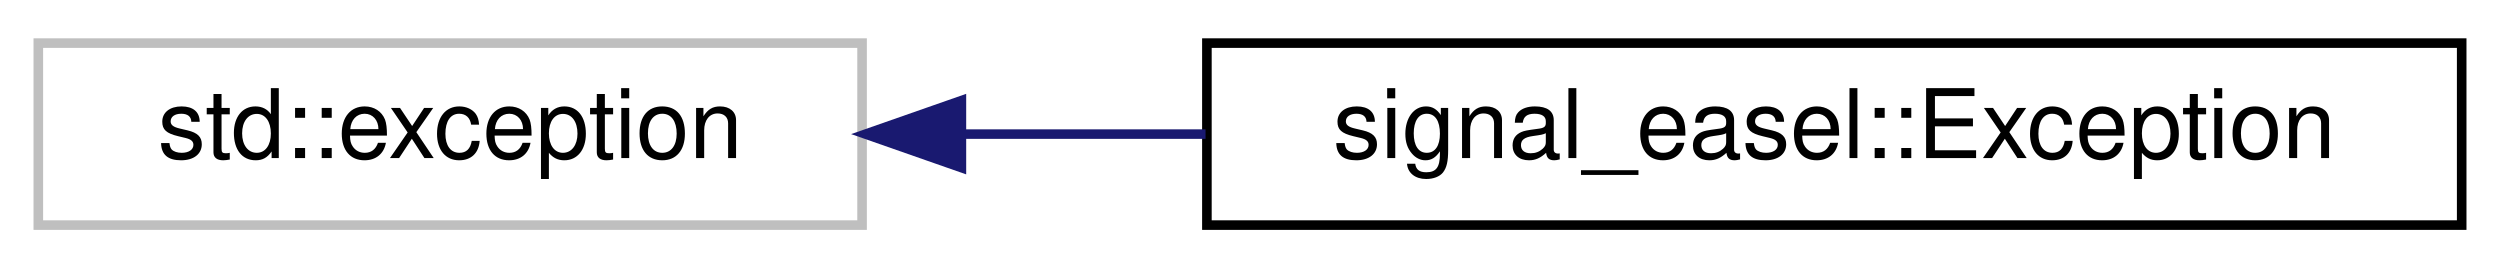
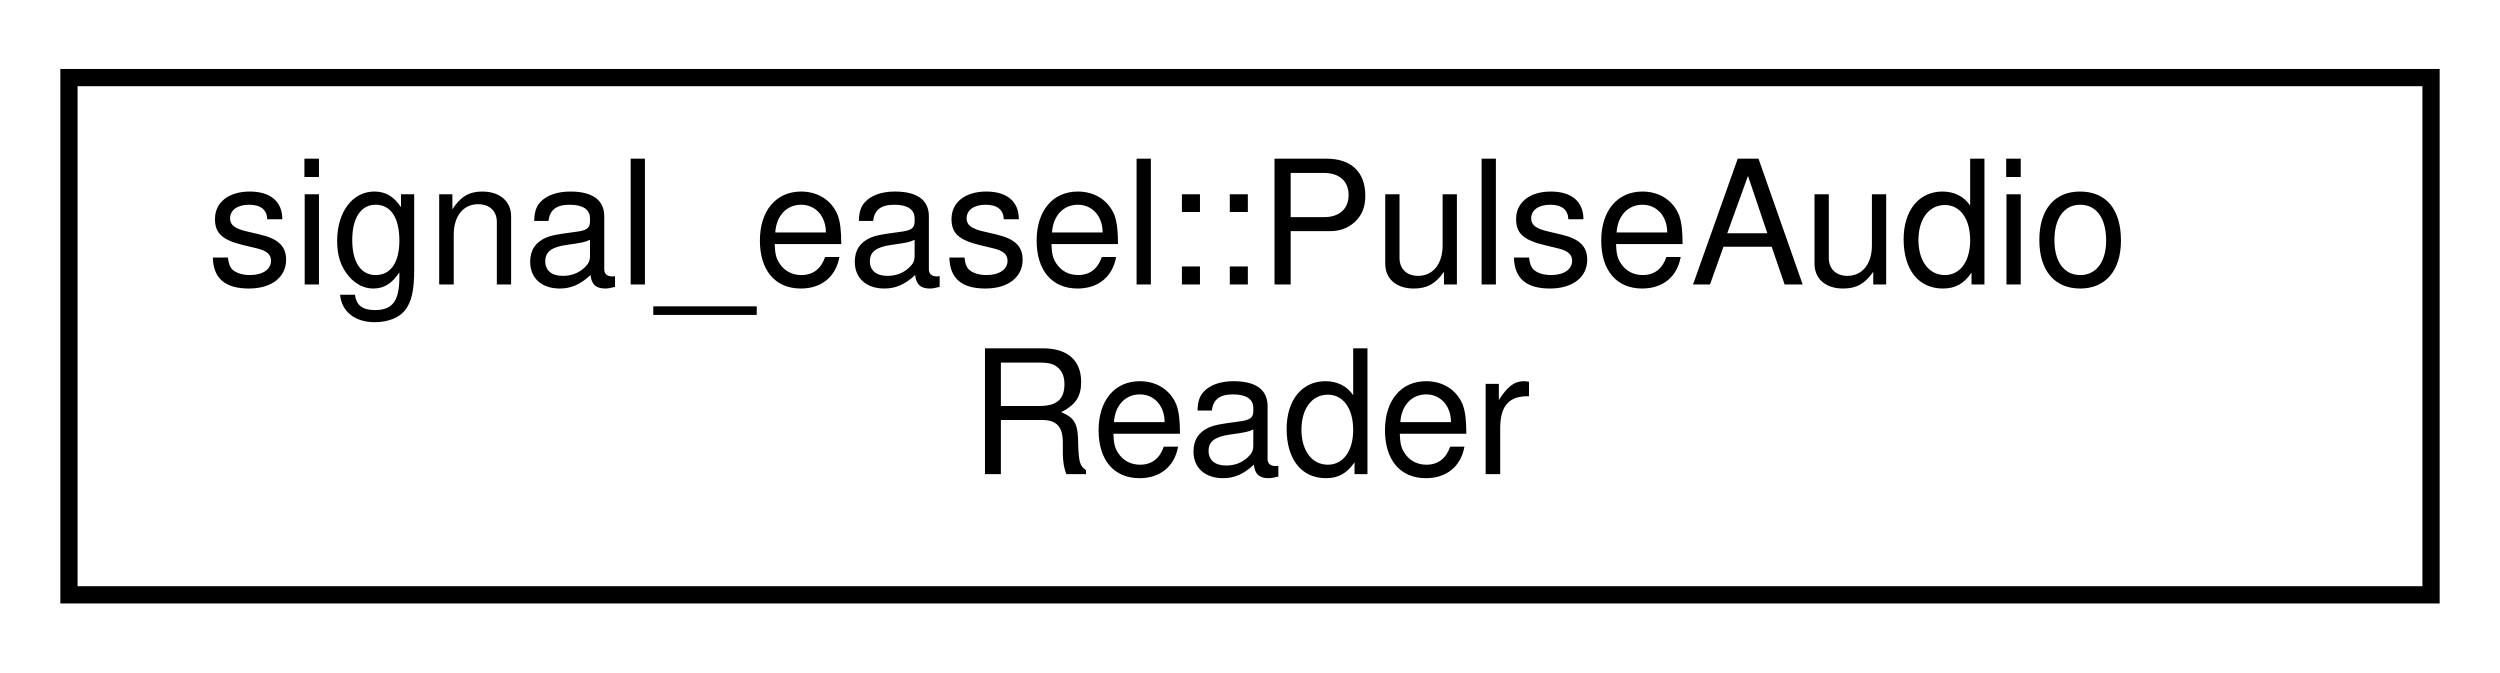
- <svg xmlns="http://www.w3.org/2000/svg" xmlns:xlink="http://www.w3.org/1999/xlink" width="261pt" height="28pt" viewBox="0.00 0.00 261.00 28.00">
-   <g id="graph0" class="graph" transform="scale(1 1) rotate(0) translate(4 24)">
+ <svg xmlns="http://www.w3.org/2000/svg" xmlns:xlink="http://www.w3.org/1999/xlink" width="145pt" height="39pt" viewBox="0.00 0.00 145.00 39.00">
+   <g id="graph0" class="graph" transform="scale(1 1) rotate(0) translate(4 35)">
    <g id="node1" class="node">
      <g id="a_node1">
-         <a xlink:title=" ">
-           <polygon fill="none" stroke="#bfbfbf" points="0,-0.5 0,-19.5 86,-19.5 86,-0.5 0,-0.5" />
-           <text text-anchor="middle" x="43" y="-7.5" font-family="Helvetica,sans-Serif" font-size="10.00">std::exception</text>
+         <a xlink:href="classsignal__easel_1_1PulseAudioReader.html" target="_top" xlink:title=" ">
+           <polygon fill="none" stroke="black" points="0,-0.5 0,-30.5 137,-30.5 137,-0.5 0,-0.5" />
+           <text text-anchor="start" x="8" y="-18.5" font-family="Helvetica,sans-Serif" font-size="10.00">signal_easel::PulseAudio</text>
+           <text text-anchor="middle" x="68.5" y="-7.5" font-family="Helvetica,sans-Serif" font-size="10.00">Reader</text>
        </a>
      </g>
    </g>
-     <g id="node2" class="node">
-       <g id="a_node2">
-         <a xlink:href="classsignal__easel_1_1Exception.html" target="_top" xlink:title=" ">
-           <polygon fill="none" stroke="black" points="122,-0.5 122,-19.5 253,-19.5 253,-0.5 122,-0.5" />
-           <text text-anchor="middle" x="187.5" y="-7.5" font-family="Helvetica,sans-Serif" font-size="10.00">signal_easel::Exception</text>
-         </a>
-       </g>
-     </g>
-     <g id="edge1" class="edge">
-       <path fill="none" stroke="midnightblue" d="M96.57,-10C104.8,-10 113.4,-10 121.86,-10" />
-       <polygon fill="midnightblue" stroke="midnightblue" points="96.37,-6.5 86.37,-10 96.37,-13.5 96.37,-6.5" />
-     </g>
  </g>
</svg>
